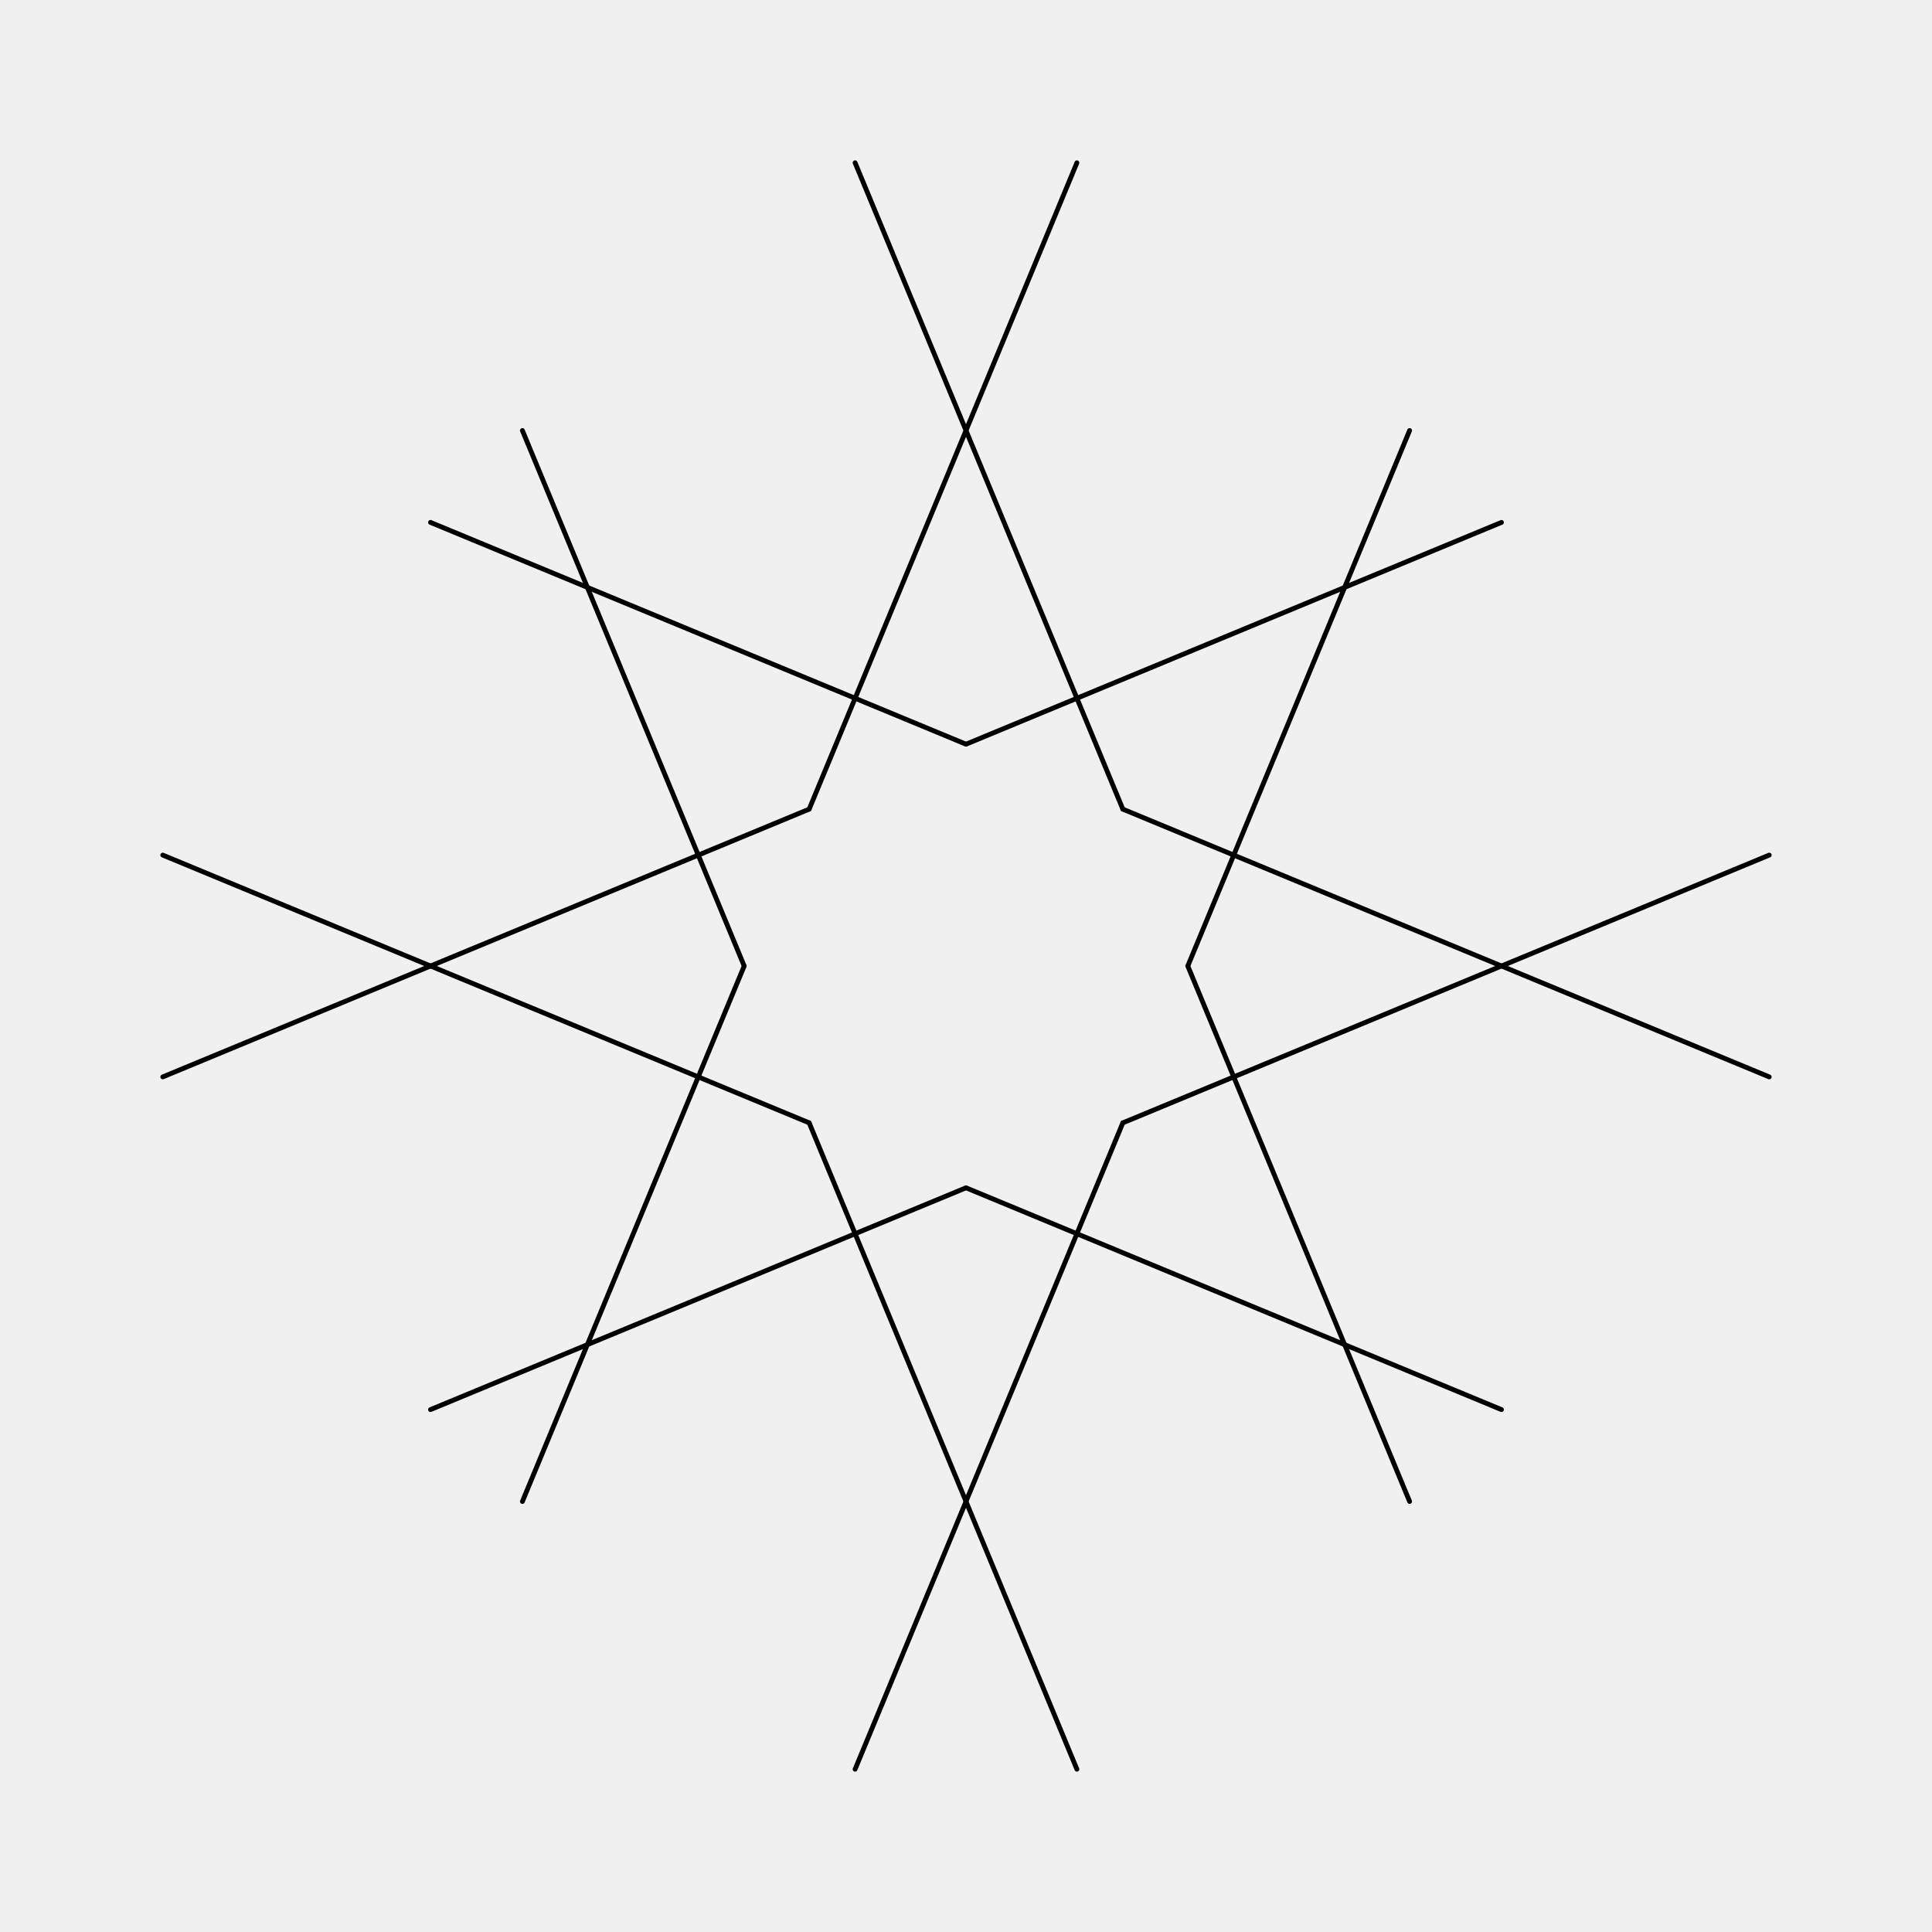
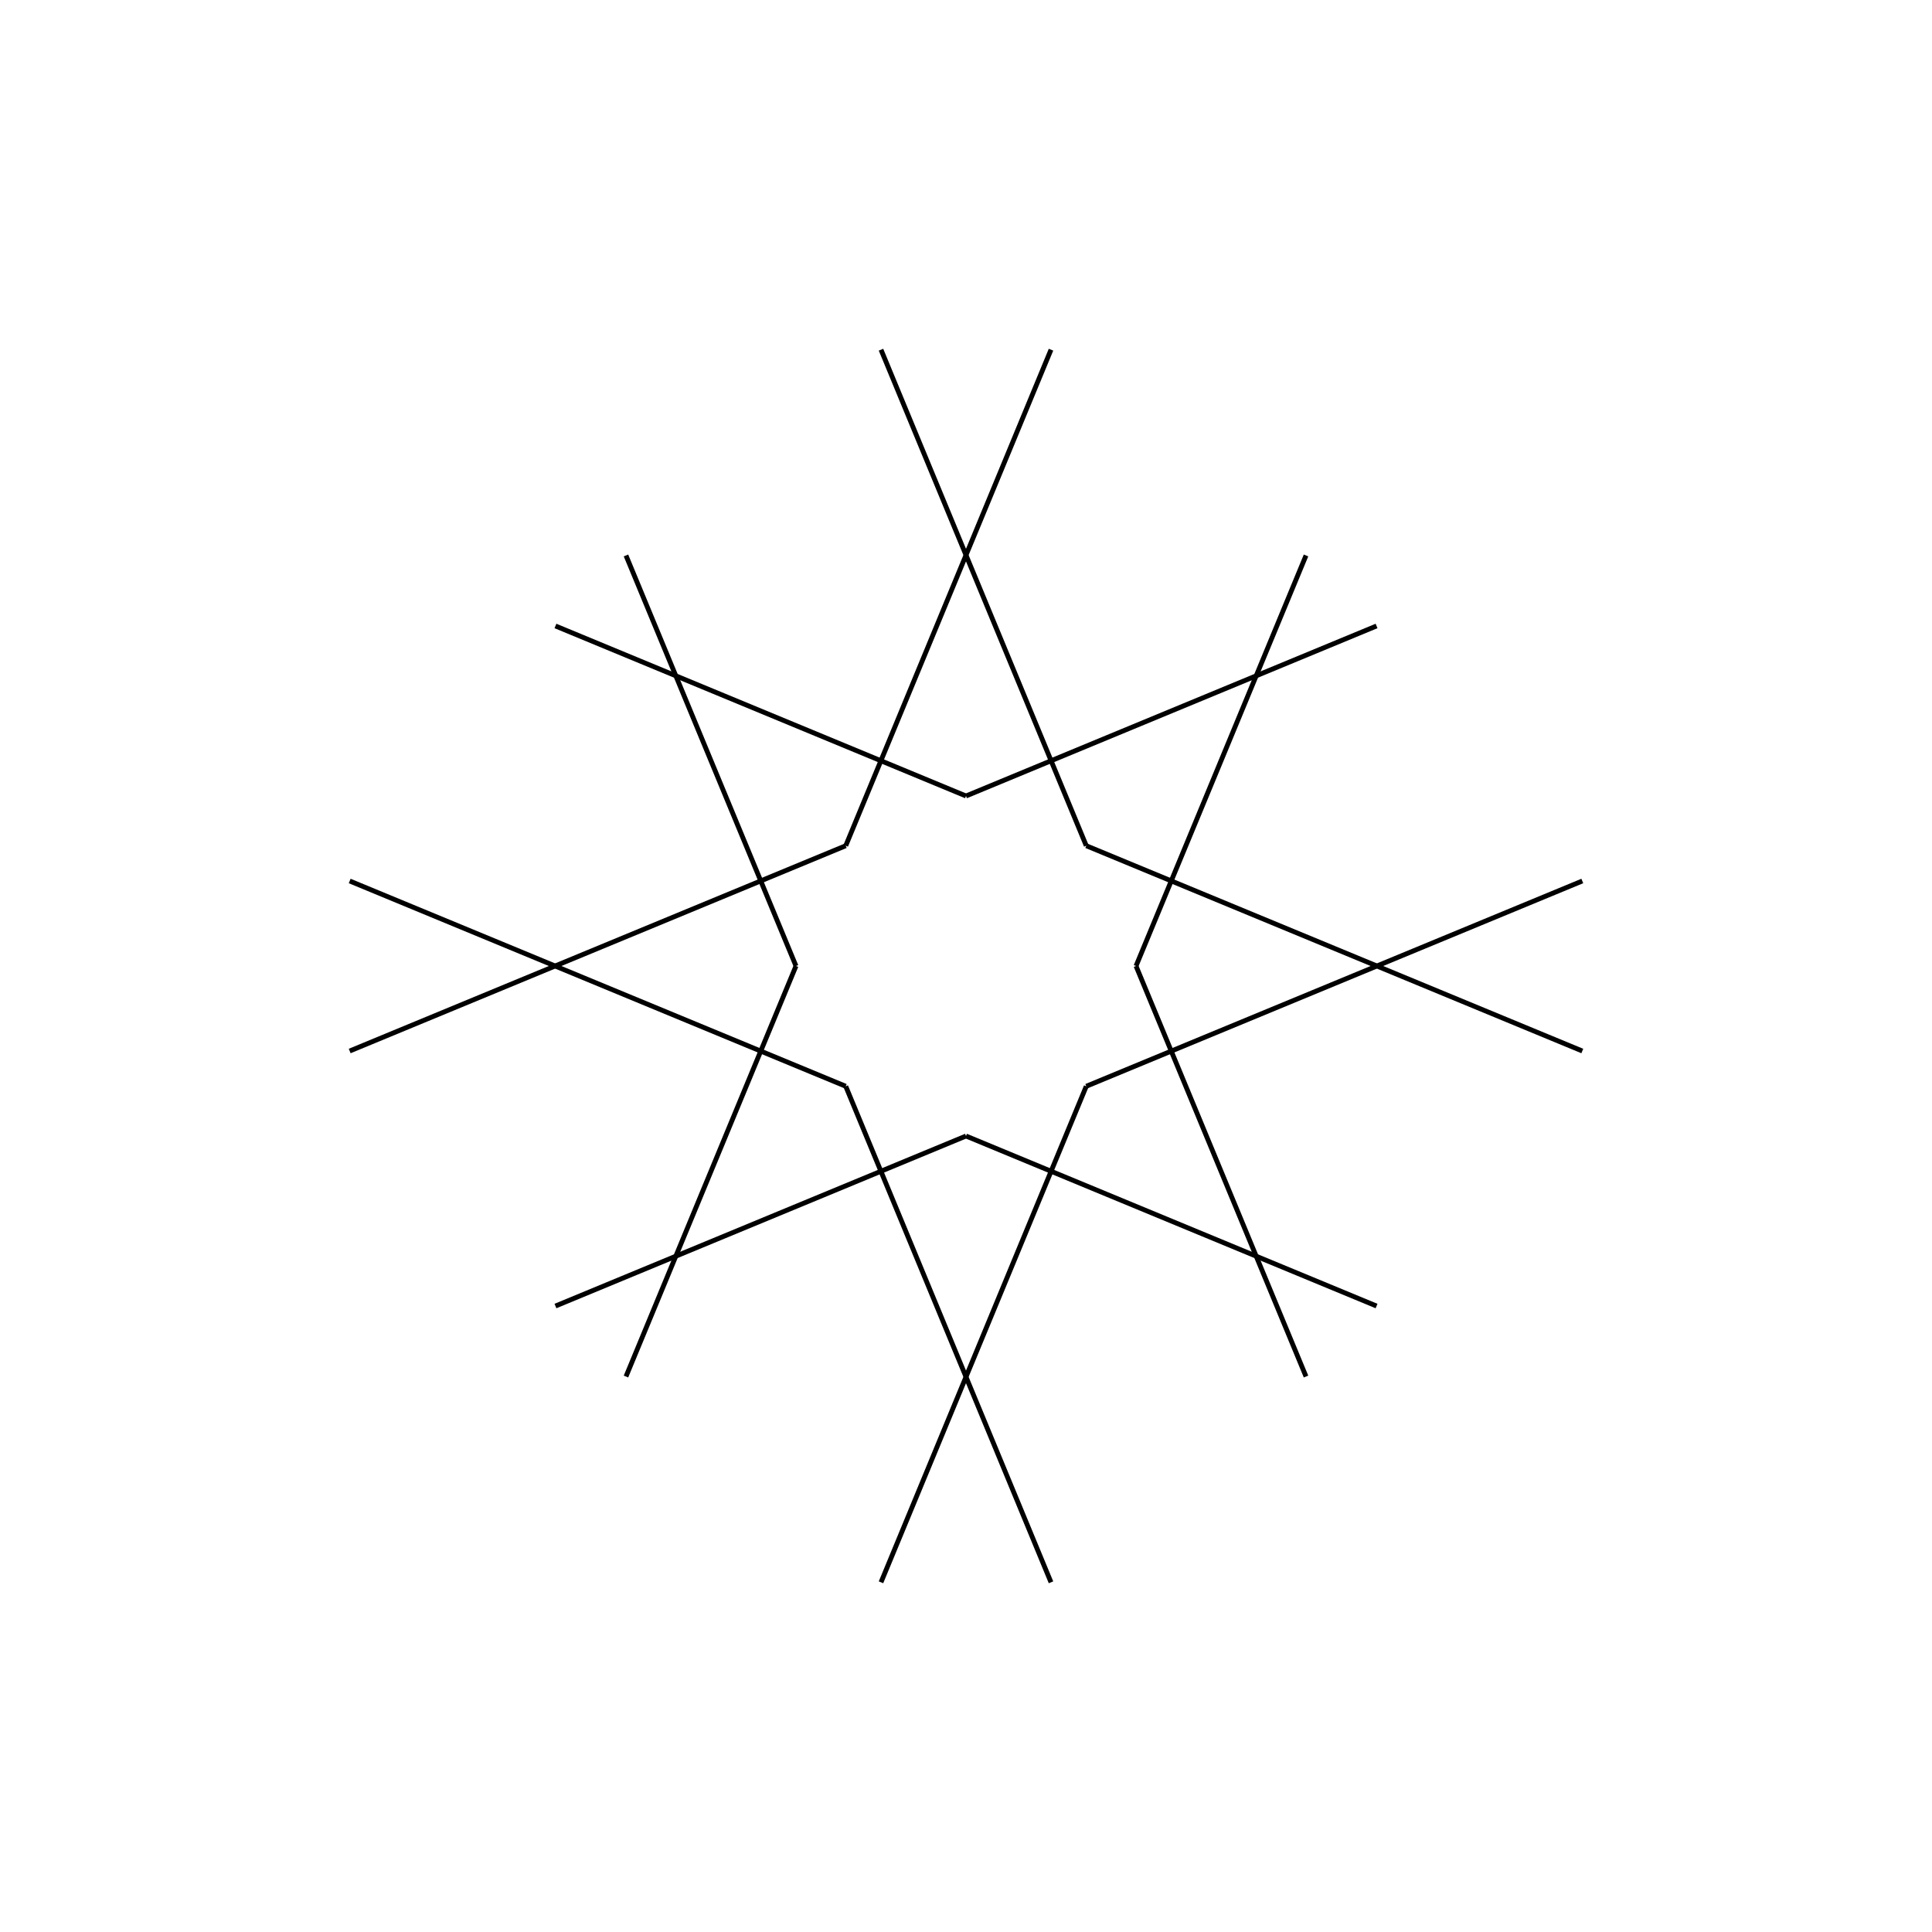
- <svg xmlns="http://www.w3.org/2000/svg" version="1.1" width="400" height="400" viewBox="0 0 400 400">
-   <defs />
-   <g>
+ <svg xmlns="http://www.w3.org/2000/svg" version="1.1" x="0px" y="0px" viewBox="0 0 400 400" style="enable-background:new 0 0 400 400;" xml:space="preserve">
+   <style type="text/css">
+ 	.st0{fill:#FFFFFF;}
+ 	.st1{fill:#FFFFFF;stroke:#000000;stroke-miterlimit:10;}
+ </style>
+   <g id="Layer_2">
+     <rect class="st0" width="400" height="400" />
+   </g>
+   <g id="Layer_1">
    <g>
      <g>
        <g>
-           <path fill="none" stroke="#000000" paint-order="fill stroke markers" d=" M 232.472 167.528 L 366.298 222.961" stroke-linecap="round" stroke-miterlimit="10" stroke-dasharray="" />
+           <g>
+             <path class="st1" d="M224.9,175.1l102.7,42.5" />
+           </g>
+           <g>
+             <path class="st1" d="M224.9,224.9l102.7-42.5" />
+           </g>
        </g>
        <g>
-           <path fill="none" stroke="#000000" paint-order="fill stroke markers" d=" M 232.472 232.472 L 366.298 177.039" stroke-linecap="round" stroke-miterlimit="10" stroke-dasharray="" />
-         </g>
-       </g>
-       <g>
-         <g>
-           <path fill="none" stroke="#000000" paint-order="fill stroke markers" d=" M 245.922 200 L 291.844 310.866" stroke-linecap="round" stroke-miterlimit="10" stroke-dasharray="" />
+           <g>
+             <path class="st1" d="M235.2,200l35.2,85" />
+           </g>
+           <g>
+             <path class="st1" d="M200,235.2l85,35.2" />
+           </g>
        </g>
        <g>
-           <path fill="none" stroke="#000000" paint-order="fill stroke markers" d=" M 200 245.922 L 310.866 291.844" stroke-linecap="round" stroke-miterlimit="10" stroke-dasharray="" />
-         </g>
-       </g>
-       <g>
-         <g>
-           <path fill="none" stroke="#000000" paint-order="fill stroke markers" d=" M 232.472 232.472 L 177.039 366.298" stroke-linecap="round" stroke-miterlimit="10" stroke-dasharray="" />
+           <g>
+             <path class="st1" d="M224.9,224.9l-42.5,102.7" />
+           </g>
+           <g>
+             <path class="st1" d="M175.1,224.9l42.5,102.7" />
+           </g>
        </g>
        <g>
-           <path fill="none" stroke="#000000" paint-order="fill stroke markers" d=" M 167.528 232.472 L 222.961 366.298" stroke-linecap="round" stroke-miterlimit="10" stroke-dasharray="" />
-         </g>
-       </g>
-       <g>
-         <g>
-           <path fill="none" stroke="#000000" paint-order="fill stroke markers" d=" M 200 245.922 L 89.134 291.844" stroke-linecap="round" stroke-miterlimit="10" stroke-dasharray="" />
+           <g>
+             <path class="st1" d="M200,235.2l-85,35.2" />
+           </g>
+           <g>
+             <path class="st1" d="M164.8,200l-35.2,85" />
+           </g>
        </g>
        <g>
-           <path fill="none" stroke="#000000" paint-order="fill stroke markers" d=" M 154.078 200 L 108.156 310.866" stroke-linecap="round" stroke-miterlimit="10" stroke-dasharray="" />
-         </g>
-       </g>
-       <g>
-         <g>
-           <path fill="none" stroke="#000000" paint-order="fill stroke markers" d=" M 167.528 232.472 L 33.702 177.039" stroke-linecap="round" stroke-miterlimit="10" stroke-dasharray="" />
+           <g>
+             <path class="st1" d="M175.1,224.9L72.4,182.4" />
+           </g>
+           <g>
+             <path class="st1" d="M175.1,175.1L72.4,217.6" />
+           </g>
        </g>
        <g>
-           <path fill="none" stroke="#000000" paint-order="fill stroke markers" d=" M 167.528 167.528 L 33.702 222.961" stroke-linecap="round" stroke-miterlimit="10" stroke-dasharray="" />
-         </g>
-       </g>
-       <g>
-         <g>
-           <path fill="none" stroke="#000000" paint-order="fill stroke markers" d=" M 154.078 200 L 108.156 89.134" stroke-linecap="round" stroke-miterlimit="10" stroke-dasharray="" />
+           <g>
+             <path class="st1" d="M164.8,200l-35.2-85" />
+           </g>
+           <g>
+             <path class="st1" d="M200,164.8l-85-35.2" />
+           </g>
        </g>
        <g>
-           <path fill="none" stroke="#000000" paint-order="fill stroke markers" d=" M 200 154.078 L 89.134 108.156" stroke-linecap="round" stroke-miterlimit="10" stroke-dasharray="" />
-         </g>
-       </g>
-       <g>
-         <g>
-           <path fill="none" stroke="#000000" paint-order="fill stroke markers" d=" M 167.528 167.528 L 222.961 33.702" stroke-linecap="round" stroke-miterlimit="10" stroke-dasharray="" />
+           <g>
+             <path class="st1" d="M175.1,175.1l42.5-102.7" />
+           </g>
+           <g>
+             <path class="st1" d="M224.9,175.1L182.4,72.4" />
+           </g>
        </g>
        <g>
-           <path fill="none" stroke="#000000" paint-order="fill stroke markers" d=" M 232.472 167.528 L 177.039 33.702" stroke-linecap="round" stroke-miterlimit="10" stroke-dasharray="" />
-         </g>
-       </g>
-       <g>
-         <g>
-           <path fill="none" stroke="#000000" paint-order="fill stroke markers" d=" M 200 154.078 L 310.866 108.156" stroke-linecap="round" stroke-miterlimit="10" stroke-dasharray="" />
-         </g>
-         <g>
-           <path fill="none" stroke="#000000" paint-order="fill stroke markers" d=" M 245.922 200 L 291.844 89.134" stroke-linecap="round" stroke-miterlimit="10" stroke-dasharray="" />
+           <g>
+             <path class="st1" d="M200,164.8l85-35.2" />
+           </g>
+           <g>
+             <path class="st1" d="M235.2,200l35.2-85" />
+           </g>
        </g>
      </g>
    </g>
  </g>
</svg>
